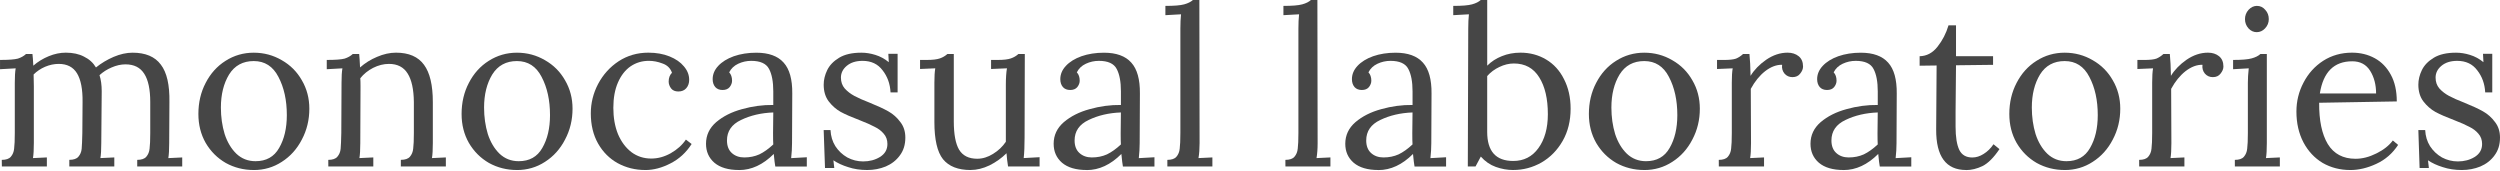
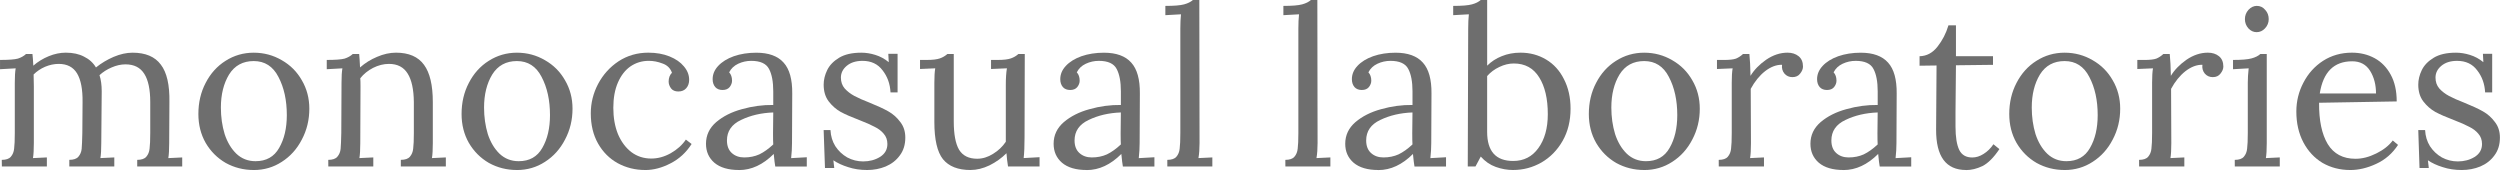
- <svg xmlns="http://www.w3.org/2000/svg" height="8.16mm" width="119.96mm" version="1.1" viewBox="0 0 119.966 8.16">
-   <g aria-label="monocasual laboratories" fill="#464646" stroke-width=".265">
+ <svg xmlns="http://www.w3.org/2000/svg" width="119.96mm" height="8.16mm" version="1.1" viewBox="0 0 119.97 8.16">
+   <g fill="#6e6e6e" stroke-width=".265" aria-label="monocasual laboratories">
    <path d="m0.085 7.671q0.307 0 0.434-0.148 0.138-0.159 0.159-0.392 0.032-0.243 0.032-0.751v-2.413q0-0.445 0.042-0.688l-0.751 0.042v-0.445q0.624 0 0.857-0.064 0.233-0.074 0.392-0.222h0.307q0.021 0.159 0.042 0.561 0.328-0.286 0.741-0.455t0.815-0.169q0.519 0 0.878 0.191 0.37 0.18 0.572 0.519 0.381-0.307 0.847-0.508 0.476-0.201 0.91-0.201 0.931 0 1.355 0.572 0.434 0.561 0.413 1.799l-0.011 1.968q0 0.476-0.042 0.72l0.667-0.032v0.434h-2.159v-0.318q0.307 0 0.434-0.148 0.138-0.159 0.159-0.392 0.032-0.243 0.032-0.751v-1.482q0-0.91-0.286-1.355-0.286-0.455-0.9-0.455-0.328 0-0.667 0.148-0.328 0.138-0.582 0.37 0.106 0.328 0.106 0.773l-0.021 2.487q0 0.476-0.042 0.72l0.667-0.032v0.434h-2.159v-0.318q0.307 0 0.434-0.148 0.138-0.159 0.159-0.381 0.021-0.233 0.032-0.762l0.011-1.482q0.011-0.921-0.265-1.376-0.275-0.455-0.878-0.455-0.328 0-0.656 0.138-0.318 0.138-0.55 0.37l0.011 0.572v2.72q0 0.476-0.042 0.72l0.667-0.032v0.434h-2.159z" />
    <path d="m12.177 8.158q-0.73 0-1.344-0.339-0.604-0.349-0.964-0.963-0.349-0.614-0.349-1.386 0-0.826 0.349-1.492 0.349-0.677 0.953-1.058 0.614-0.392 1.355-0.392 0.73 0 1.344 0.36 0.614 0.349 0.963 0.963 0.36 0.614 0.36 1.365 0 0.804-0.36 1.482-0.349 0.677-0.963 1.069-0.603 0.392-1.344 0.392zm0.085-0.423q0.773 0 1.132-0.635 0.37-0.635 0.37-1.577 0-1.069-0.402-1.831-0.392-0.762-1.185-0.762-0.783 0-1.185 0.646-0.392 0.646-0.392 1.587 0 0.677 0.18 1.27 0.191 0.582 0.561 0.942 0.381 0.36 0.921 0.36z" />
    <path d="m15.753 7.671q0.307 0 0.434-0.148 0.138-0.159 0.159-0.381 0.021-0.233 0.032-0.762l0.011-2.413q0-0.445 0.042-0.688l-0.751 0.042v-0.445q0.624 0 0.857-0.064 0.233-0.074 0.392-0.222h0.307q0.021 0.201 0.042 0.646 0.36-0.318 0.815-0.508 0.466-0.201 0.91-0.201 0.921 0 1.344 0.582 0.423 0.572 0.423 1.789v1.968q0 0.476-0.042 0.72l0.667-0.032v0.434h-2.16v-0.318q0.307 0 0.434-0.148 0.138-0.159 0.159-0.392 0.032-0.243 0.032-0.751v-1.482q-0.01-0.91-0.296-1.365-0.286-0.466-0.899-0.466-0.381 0-0.762 0.191-0.37 0.191-0.614 0.497 0.011 0.116 0.011 0.413l-0.011 2.699q0 0.476-0.042 0.72l0.667-0.032v0.434h-2.159z" />
    <path d="m24.806 8.158q-0.73 0-1.344-0.339-0.603-0.349-0.963-0.963-0.349-0.614-0.349-1.386 0-0.826 0.349-1.492 0.349-0.677 0.953-1.058 0.614-0.392 1.355-0.392 0.73 0 1.344 0.36 0.614 0.349 0.963 0.963 0.36 0.614 0.36 1.365 0 0.804-0.36 1.482-0.349 0.677-0.963 1.069-0.603 0.392-1.344 0.392zm0.085-0.423q0.773 0 1.132-0.635 0.37-0.635 0.37-1.577 0-1.069-0.402-1.831-0.392-0.762-1.185-0.762-0.783 0-1.185 0.646-0.392 0.646-0.392 1.587 0 0.677 0.18 1.27 0.191 0.582 0.561 0.942 0.381 0.36 0.921 0.36z" />
    <path d="m30.965 8.158q-0.72 0-1.323-0.328-0.592-0.328-0.942-0.942-0.349-0.614-0.349-1.45 0-0.741 0.349-1.408 0.36-0.677 0.984-1.09 0.635-0.413 1.429-0.413 0.572 0 1.016 0.18 0.445 0.18 0.688 0.476 0.254 0.296 0.254 0.646 0 0.243-0.138 0.402t-0.381 0.159q-0.233 0-0.349-0.148-0.116-0.159-0.116-0.328 0-0.265 0.159-0.423-0.116-0.328-0.455-0.445-0.328-0.127-0.656-0.127-0.487 0-0.878 0.265-0.381 0.265-0.603 0.773-0.222 0.508-0.222 1.217t0.222 1.259q0.233 0.55 0.646 0.868 0.413 0.307 0.953 0.307 0.476 0 0.931-0.254 0.466-0.265 0.73-0.656l0.275 0.212q-0.392 0.614-1.016 0.931-0.614 0.318-1.206 0.318z" />
    <path d="m35.466 8.158q-0.773 0-1.185-0.349-0.402-0.349-0.402-0.91 0-0.614 0.487-1.037 0.497-0.423 1.238-0.624 0.751-0.212 1.503-0.201v-0.656q0-0.688-0.201-1.069-0.201-0.392-0.857-0.392-0.328 0-0.624 0.138-0.296 0.138-0.434 0.413 0.138 0.148 0.138 0.402 0 0.159-0.116 0.307-0.116 0.138-0.339 0.138t-0.349-0.138q-0.127-0.148-0.127-0.381 0-0.349 0.265-0.635 0.275-0.296 0.751-0.466 0.487-0.169 1.079-0.169 0.889 0 1.312 0.476 0.423 0.466 0.413 1.482l-0.011 2.381q0 0.339-0.042 0.72l0.751-0.042v0.444h-1.512q-0.032-0.159-0.074-0.603-0.773 0.773-1.662 0.773zm0.244-0.603q0.402 0 0.73-0.148 0.328-0.159 0.667-0.476-0.011-0.159-0.011-0.54l0.011-0.995q-0.868 0.032-1.545 0.36-0.677 0.318-0.677 0.984 0 0.392 0.233 0.603t0.593 0.212z" />
    <path d="m41.611 8.158q-0.497 0-0.91-0.138-0.412-0.127-0.709-0.328l0.042 0.37h-0.445l-0.064-1.82h0.328q0.021 0.434 0.233 0.773 0.222 0.339 0.572 0.54 0.36 0.191 0.762 0.191 0.455 0 0.804-0.212 0.36-0.222 0.36-0.624 0-0.296-0.18-0.497-0.169-0.201-0.434-0.328-0.254-0.138-0.719-0.318-0.561-0.212-0.9-0.392-0.339-0.191-0.582-0.508-0.243-0.318-0.243-0.804 0-0.349 0.169-0.699 0.169-0.349 0.572-0.593t1.069-0.243q0.328 0 0.667 0.106 0.349 0.106 0.646 0.349l-0.021-0.402h0.445v1.852h-0.339q-0.032-0.614-0.381-1.058-0.339-0.455-0.963-0.455-0.476 0-0.762 0.243-0.275 0.233-0.275 0.561 0 0.307 0.18 0.519 0.191 0.212 0.466 0.36t0.741 0.328q0.55 0.222 0.889 0.413t0.572 0.508q0.243 0.307 0.243 0.751 0 0.508-0.265 0.857-0.254 0.349-0.677 0.529-0.413 0.169-0.889 0.169z" />
    <path d="m46.574 8.158q-0.9 0-1.323-0.519-0.413-0.519-0.413-1.789v-1.884q0-0.445 0.042-0.688l-0.73 0.032v-0.434h0.328q0.413 0 0.624-0.074t0.36-0.212h0.307v3.228q0 0.931 0.254 1.365 0.265 0.434 0.868 0.434 0.392 0 0.762-0.233 0.381-0.233 0.614-0.582v-2.72q0-0.497 0.053-0.804l-0.762 0.032v-0.434h0.328q0.413 0 0.624-0.074 0.212-0.074 0.36-0.212h0.307l-0.011 4q0 0.614-0.042 0.995l0.762-0.042v0.445h-1.513q-0.053-0.328-0.074-0.635-0.349 0.349-0.815 0.582-0.466 0.222-0.91 0.222z" />
    <path d="m52.148 8.158q-0.773 0-1.185-0.349-0.402-0.349-0.402-0.91 0-0.614 0.487-1.037 0.497-0.423 1.238-0.624 0.751-0.212 1.503-0.201v-0.656q0-0.688-0.201-1.069-0.201-0.392-0.857-0.392-0.328 0-0.624 0.138-0.296 0.138-0.434 0.413 0.138 0.148 0.138 0.402 0 0.159-0.116 0.307-0.116 0.138-0.339 0.138t-0.349-0.138q-0.127-0.148-0.127-0.381 0-0.349 0.265-0.635 0.275-0.296 0.751-0.466 0.487-0.169 1.079-0.169 0.889 0 1.312 0.476 0.423 0.466 0.413 1.482l-0.011 2.381q0 0.339-0.042 0.72l0.751-0.042v0.445h-1.513q-0.032-0.159-0.074-0.603-0.773 0.773-1.662 0.773zm0.243-0.603q0.402 0 0.73-0.148 0.328-0.159 0.667-0.476-0.011-0.159-0.011-0.54l0.011-0.995q-0.868 0.032-1.545 0.36-0.677 0.318-0.677 0.984 0 0.392 0.233 0.603t0.593 0.212z" />
    <path d="m56.017 7.671q0.307 0 0.434-0.148 0.138-0.159 0.159-0.392 0.032-0.243 0.032-0.751v-5.006q0-0.402 0.032-0.688l-0.751 0.042v-0.445q0.635 0 0.9-0.074 0.275-0.074 0.423-0.212h0.307l0.011 6.869q0 0.413-0.053 0.72l0.667-0.032v0.434h-2.16z" />
    <path d="m61.681 7.671q0.307 0 0.434-0.148 0.138-0.159 0.159-0.392 0.032-0.243 0.032-0.751v-5.006q0-0.402 0.032-0.688l-0.751 0.042v-0.445q0.635 0 0.9-0.074 0.275-0.074 0.423-0.212h0.307l0.011 6.869q0 0.413-0.053 0.72l0.667-0.032v0.434h-2.159z" />
    <path d="m66.142 8.158q-0.773 0-1.185-0.349-0.402-0.349-0.402-0.91 0-0.614 0.487-1.037 0.497-0.423 1.238-0.624 0.751-0.212 1.503-0.201v-0.656q0-0.688-0.201-1.069-0.201-0.392-0.857-0.392-0.328 0-0.624 0.138-0.296 0.138-0.434 0.413 0.138 0.148 0.138 0.402 0 0.159-0.116 0.307-0.116 0.138-0.339 0.138t-0.349-0.138q-0.127-0.148-0.127-0.381 0-0.349 0.265-0.635 0.275-0.296 0.751-0.466 0.487-0.169 1.079-0.169 0.889 0 1.312 0.476 0.423 0.466 0.413 1.482l-0.011 2.381q0 0.339-0.042 0.72l0.751-0.042v0.445h-1.513q-0.032-0.159-0.074-0.603-0.773 0.773-1.662 0.773zm0.243-0.603q0.402 0 0.73-0.148 0.328-0.159 0.667-0.476-0.011-0.159-0.011-0.54l0.011-0.995q-0.868 0.032-1.545 0.36-0.677 0.318-0.677 0.984 0 0.392 0.233 0.603t0.593 0.212z" />
    <path d="m72.615 8.158q-0.423 0-0.836-0.148-0.413-0.148-0.72-0.497l-0.254 0.476h-0.37l0.021-6.615q0-0.402 0.032-0.688l-0.752 0.042v-0.445q0.635 0 0.9-0.074 0.275-0.074 0.423-0.212h0.307v3.154q0.296-0.296 0.699-0.455 0.413-0.169 0.9-0.169 0.677 0 1.228 0.328 0.55 0.328 0.857 0.942 0.318 0.614 0.318 1.418 0 0.878-0.381 1.545-0.381 0.667-1.016 1.037-0.635 0.36-1.355 0.36zm0-0.434q0.762 0 1.206-0.614 0.455-0.624 0.455-1.63 0-1.111-0.413-1.767-0.413-0.667-1.217-0.667-0.349 0-0.699 0.169-0.339 0.159-0.582 0.434v2.678q0 1.397 1.249 1.397z" />
    <path d="m78.902 8.158q-0.73 0-1.344-0.339-0.603-0.349-0.963-0.963-0.35-0.614-0.35-1.386 0-0.826 0.349-1.492 0.349-0.677 0.953-1.058 0.614-0.392 1.355-0.392 0.73 0 1.344 0.36 0.614 0.349 0.963 0.963 0.36 0.614 0.36 1.365 0 0.804-0.36 1.482-0.349 0.677-0.963 1.069-0.603 0.392-1.344 0.392zm0.085-0.423q0.773 0 1.132-0.635 0.37-0.635 0.37-1.577 0-1.069-0.402-1.831-0.392-0.762-1.185-0.762-0.783 0-1.185 0.646-0.392 0.646-0.392 1.587 0 0.677 0.18 1.27 0.191 0.582 0.561 0.942 0.381 0.36 0.921 0.36z" />
    <path d="m82.478 7.671q0.307 0 0.434-0.148 0.138-0.159 0.159-0.392 0.032-0.243 0.032-0.751v-2.413q0-0.445 0.042-0.688l-0.751 0.032v-0.434h0.328q0.402 0 0.582-0.064 0.18-0.074 0.339-0.222h0.307q0.042 0.413 0.053 1.048 0.265-0.434 0.751-0.773 0.497-0.339 1.027-0.339 0.318 0 0.529 0.169t0.212 0.497q0 0.169-0.138 0.339-0.127 0.169-0.37 0.169-0.233 0-0.381-0.169-0.148-0.18-0.116-0.423-0.402-0.011-0.815 0.307-0.402 0.318-0.688 0.847l0.011 2.603q0 0.476-0.042 0.72l0.667-0.032v0.434h-2.17z" />
    <path d="m88.466 8.158q-0.773 0-1.185-0.349-0.402-0.349-0.402-0.91 0-0.614 0.487-1.037 0.497-0.423 1.238-0.624 0.751-0.212 1.503-0.201v-0.656q0-0.688-0.201-1.069-0.201-0.392-0.857-0.392-0.328 0-0.624 0.138-0.296 0.138-0.434 0.413 0.138 0.148 0.138 0.402 0 0.159-0.116 0.307-0.116 0.138-0.339 0.138t-0.349-0.138q-0.127-0.148-0.127-0.381 0-0.349 0.265-0.635 0.275-0.296 0.751-0.466 0.487-0.169 1.079-0.169 0.889 0 1.312 0.476 0.423 0.466 0.413 1.482l-0.011 2.381q0 0.339-0.042 0.72l0.751-0.042v0.444h-1.512q-0.032-0.159-0.074-0.603-0.773 0.773-1.662 0.773zm0.243-0.603q0.402 0 0.73-0.148 0.328-0.159 0.667-0.476-0.011-0.159-0.011-0.54l0.011-0.995q-0.868 0.032-1.545 0.36-0.677 0.318-0.677 0.984 0 0.392 0.233 0.603t0.593 0.212z" />
    <path d="m94.349 8.158q-1.45 0-1.439-1.947l0.021-3.069-0.815 0.011v-0.455q0.508-0.011 0.857-0.455 0.36-0.455 0.529-1.027h0.36v1.482h1.778v0.413l-1.778 0.021q-0.011 1.619-0.021 2.244 0 0.624 0 0.699 0 0.751 0.18 1.122 0.18 0.36 0.624 0.36 0.275 0 0.54-0.169 0.275-0.169 0.476-0.466l0.286 0.233q-0.413 0.614-0.815 0.815-0.402 0.191-0.783 0.191z" />
    <path d="m99.077 8.158q-0.73 0-1.344-0.339-0.604-0.349-0.964-0.963-0.349-0.614-0.349-1.386 0-0.826 0.349-1.492 0.349-0.677 0.953-1.058 0.614-0.392 1.355-0.392 0.73 0 1.344 0.36 0.614 0.349 0.963 0.963 0.36 0.614 0.36 1.365 0 0.804-0.36 1.482-0.349 0.677-0.963 1.069-0.603 0.392-1.344 0.392zm0.085-0.423q0.773 0 1.132-0.635 0.37-0.635 0.37-1.577 0-1.069-0.402-1.831-0.392-0.762-1.185-0.762-0.783 0-1.185 0.646-0.392 0.646-0.392 1.587 0 0.677 0.18 1.27 0.191 0.582 0.561 0.942 0.381 0.36 0.921 0.36z" />
    <path d="m102.65 7.671q0.307 0 0.434-0.148 0.138-0.159 0.159-0.392 0.032-0.243 0.032-0.751v-2.413q0-0.445 0.042-0.688l-0.751 0.032v-0.434h0.328q0.402 0 0.582-0.064 0.18-0.074 0.339-0.222h0.307q0.042 0.413 0.053 1.048 0.265-0.434 0.751-0.773 0.497-0.339 1.027-0.339 0.318 0 0.529 0.169t0.212 0.497q0 0.169-0.138 0.339-0.127 0.169-0.37 0.169-0.233 0-0.381-0.169-0.148-0.18-0.116-0.423-0.402-0.011-0.815 0.307-0.402 0.318-0.688 0.847l0.011 2.603q0 0.476-0.042 0.72l0.667-0.032v0.434h-2.17z" />
    <path d="m108.29 1.543q-0.222 0-0.392-0.18-0.169-0.191-0.169-0.445t0.169-0.445q0.18-0.191 0.402-0.191 0.243 0 0.402 0.191 0.169 0.18 0.169 0.445 0 0.254-0.18 0.445-0.169 0.18-0.402 0.18zm-1.048 6.128q0.307 0 0.434-0.148 0.138-0.159 0.159-0.392 0.032-0.243 0.032-0.751v-2.413q0-0.307 0.042-0.688l-0.751 0.042v-0.445q0.624 0 0.889-0.074 0.275-0.074 0.423-0.212h0.307v4.276q0 0.476-0.042 0.72l0.667-0.032v0.434h-2.159z" />
    <path d="m112.78 8.158q-0.73 0-1.323-0.339-0.582-0.349-0.921-0.984-0.339-0.646-0.339-1.482 0-0.741 0.339-1.386 0.339-0.656 0.942-1.048 0.614-0.392 1.386-0.392 0.603 0 1.09 0.265t0.773 0.794q0.286 0.519 0.286 1.281l-3.725 0.064q-0.011 1.27 0.413 1.979 0.434 0.709 1.333 0.709 0.487 0 0.995-0.254 0.519-0.254 0.794-0.624l0.254 0.212q-0.402 0.614-1.048 0.91-0.635 0.296-1.249 0.296zm1.24-3.672q0-0.635-0.286-1.09t-0.857-0.455q-1.312 0-1.556 1.545z" />
    <path d="m118.13 8.158q-0.497 0-0.91-0.138-0.413-0.127-0.709-0.328l0.042 0.37h-0.445l-0.06-1.82h0.328q0.021 0.434 0.233 0.773 0.222 0.339 0.572 0.54 0.36 0.191 0.762 0.191 0.455 0 0.804-0.212 0.36-0.222 0.36-0.624 0-0.296-0.18-0.497-0.169-0.201-0.434-0.328-0.254-0.138-0.72-0.318-0.561-0.212-0.9-0.392-0.339-0.191-0.582-0.508-0.243-0.318-0.243-0.804 0-0.349 0.169-0.699 0.169-0.349 0.572-0.593t1.069-0.243q0.328 0 0.667 0.106 0.349 0.106 0.646 0.349l-0.021-0.402h0.445v1.852h-0.339q-0.032-0.614-0.381-1.058-0.339-0.455-0.963-0.455-0.476 0-0.762 0.243-0.275 0.233-0.275 0.561 0 0.307 0.18 0.519 0.191 0.212 0.466 0.36t0.741 0.328q0.55 0.222 0.889 0.413t0.572 0.508q0.243 0.307 0.243 0.751 0 0.508-0.265 0.857-0.254 0.349-0.677 0.529-0.413 0.169-0.889 0.169z" />
  </g>
</svg>
